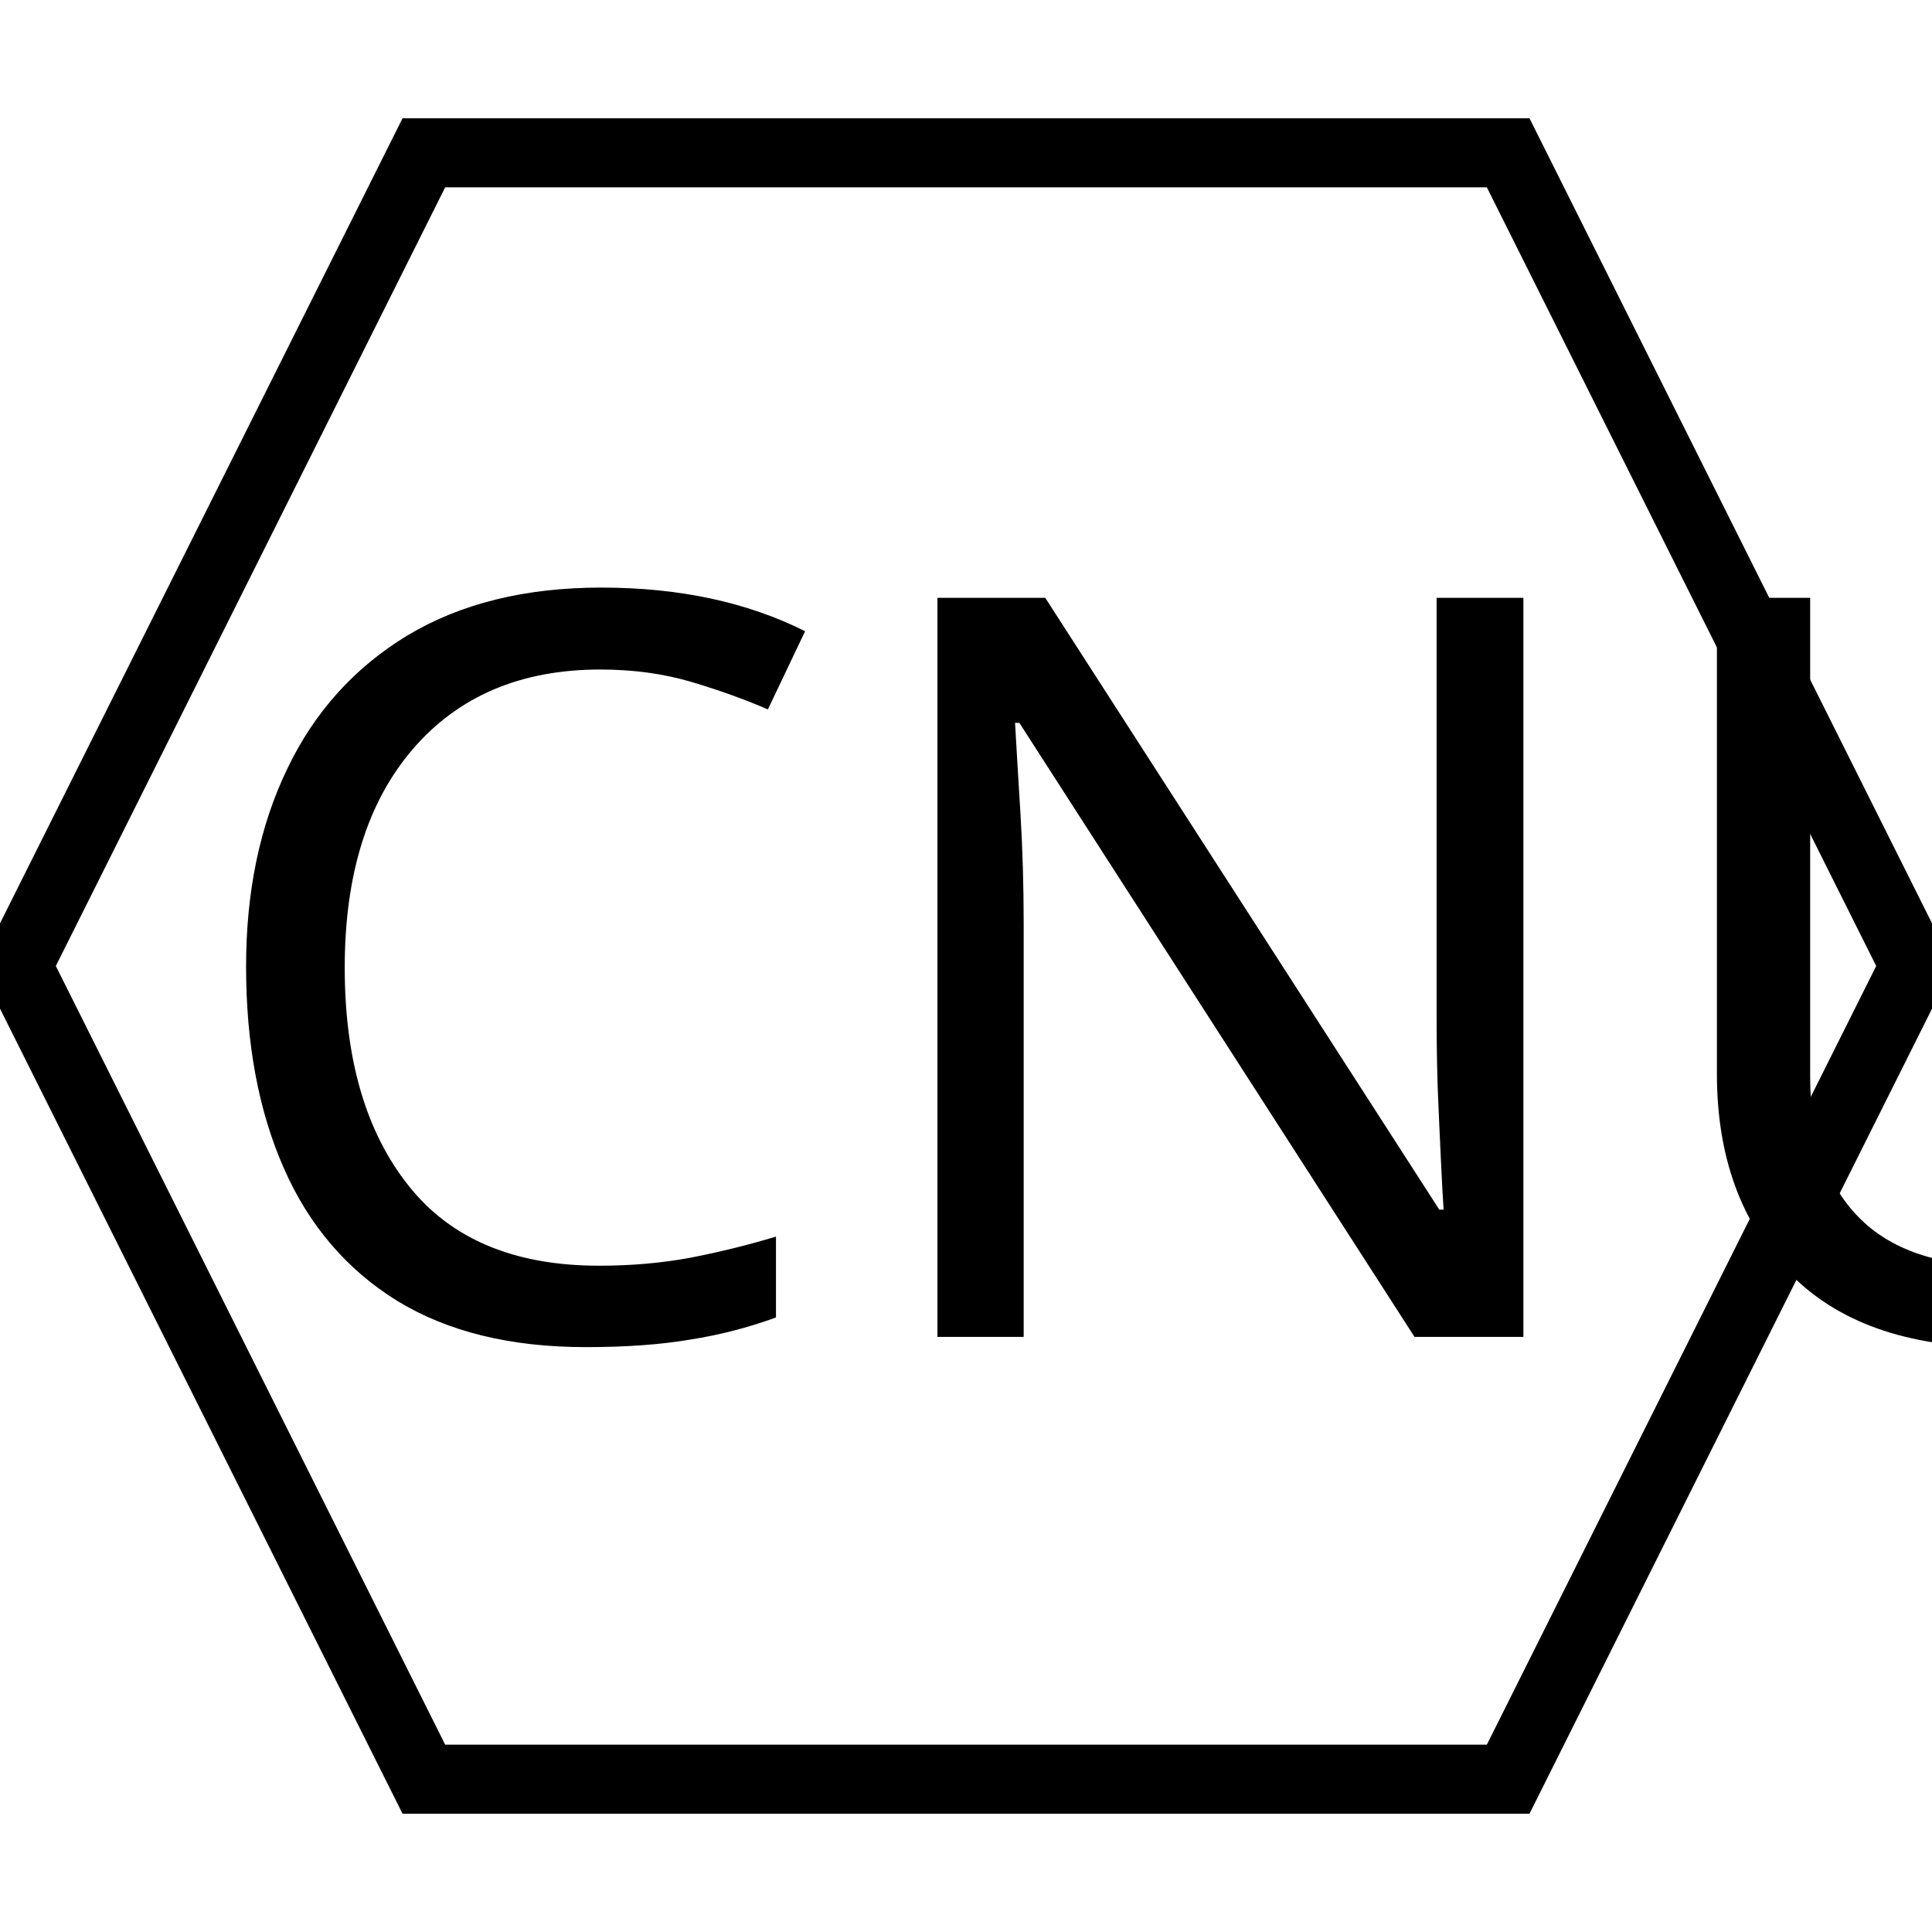
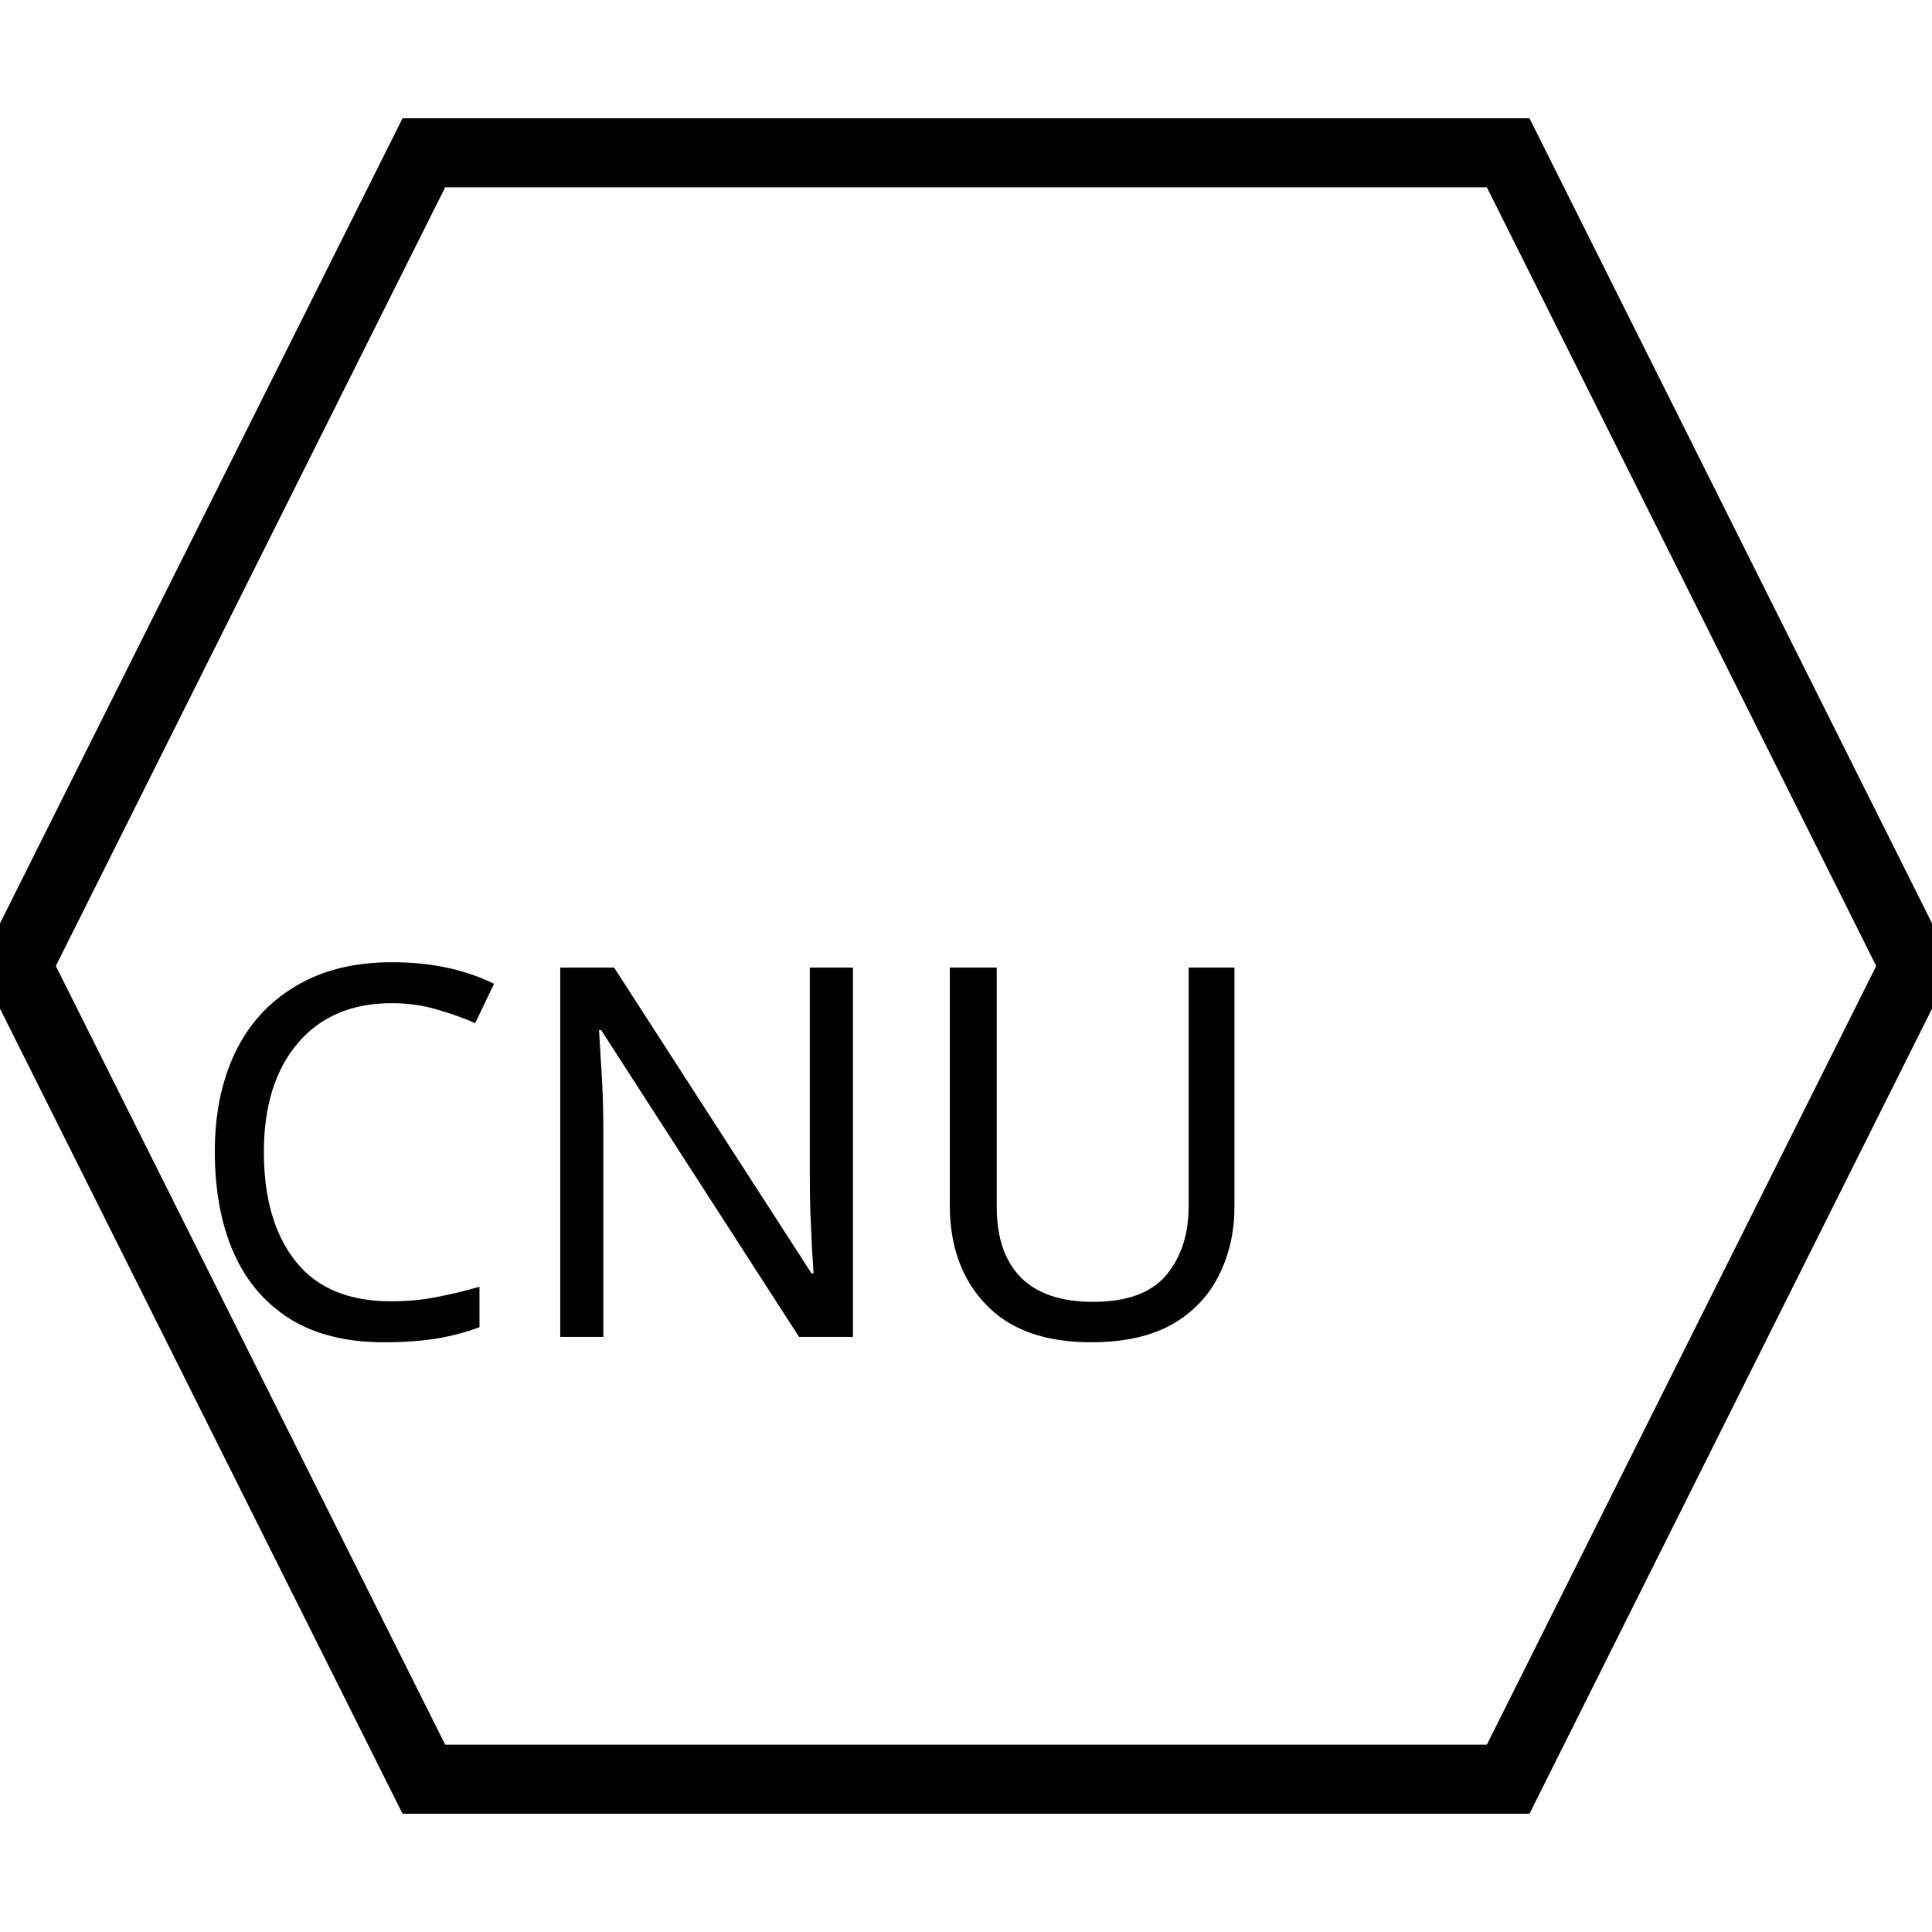
<svg xmlns="http://www.w3.org/2000/svg" width="56" height="56">
  <g>
    <rect fill="#fff" id="canvas_background" height="58" width="58" y="-1" x="-1" />
    <g display="none" overflow="visible" y="0" x="0" height="100%" width="100%" id="canvasGrid">
      <rect fill="url(#gridpattern)" stroke-width="0" y="0" x="0" height="100%" width="100%" />
    </g>
  </g>
  <g>
    <path stroke="#000" id="svg_2" d="m0.5,28l11.786,-23.571l31.429,0l11.786,23.571l-11.786,23.571l-31.429,0l-11.786,-23.571z" stroke-width="2" fill="#fff" />
-     <text font-style="normal" font-weight="normal" xml:space="preserve" text-anchor="start" font-family="'Montserrat Black'" font-size="30" id="svg_1" y="38.75" x="5.305" stroke-width="0" stroke="#000" fill="#000000">CNU</text>
+     <text font-style="normal" font-weight="normal" xml:space="preserve" text-anchor="start" font-family="'Montserrat Black'" font-size="15" id="svg_1" y="38.75" x="5.305" stroke-width="0" stroke="#000" fill="#000000">CNU</text>
  </g>
</svg>
